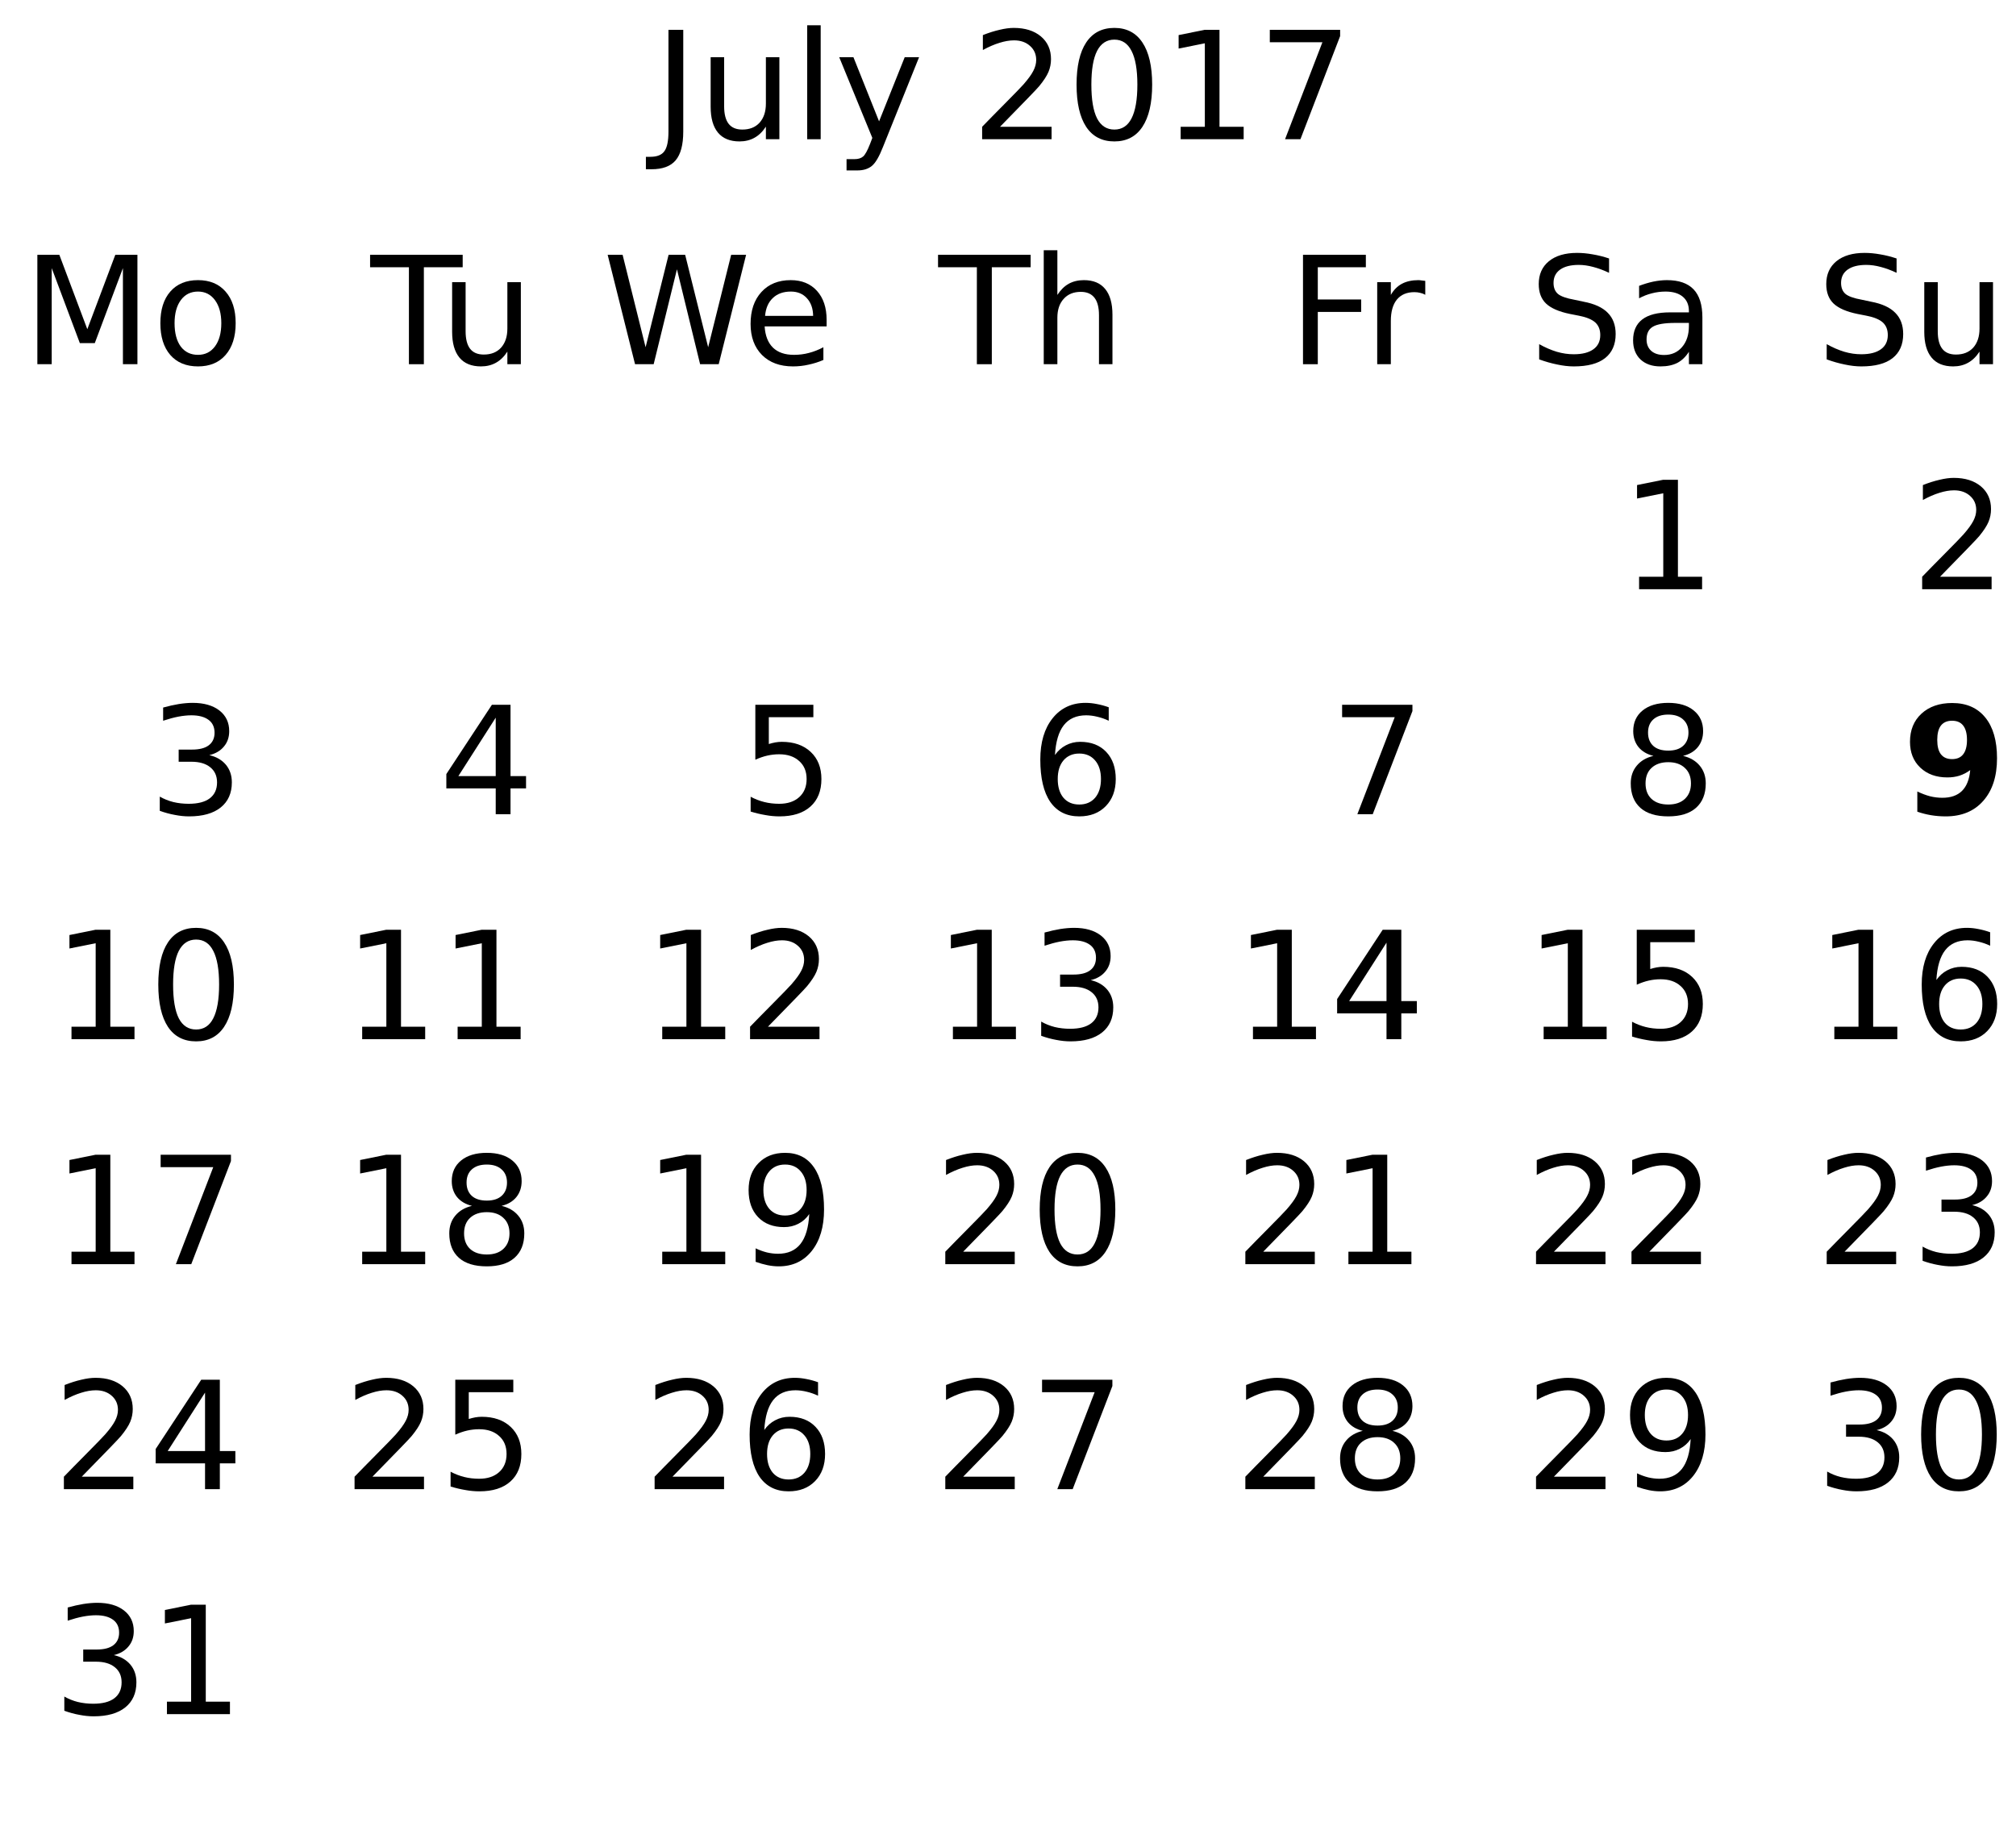
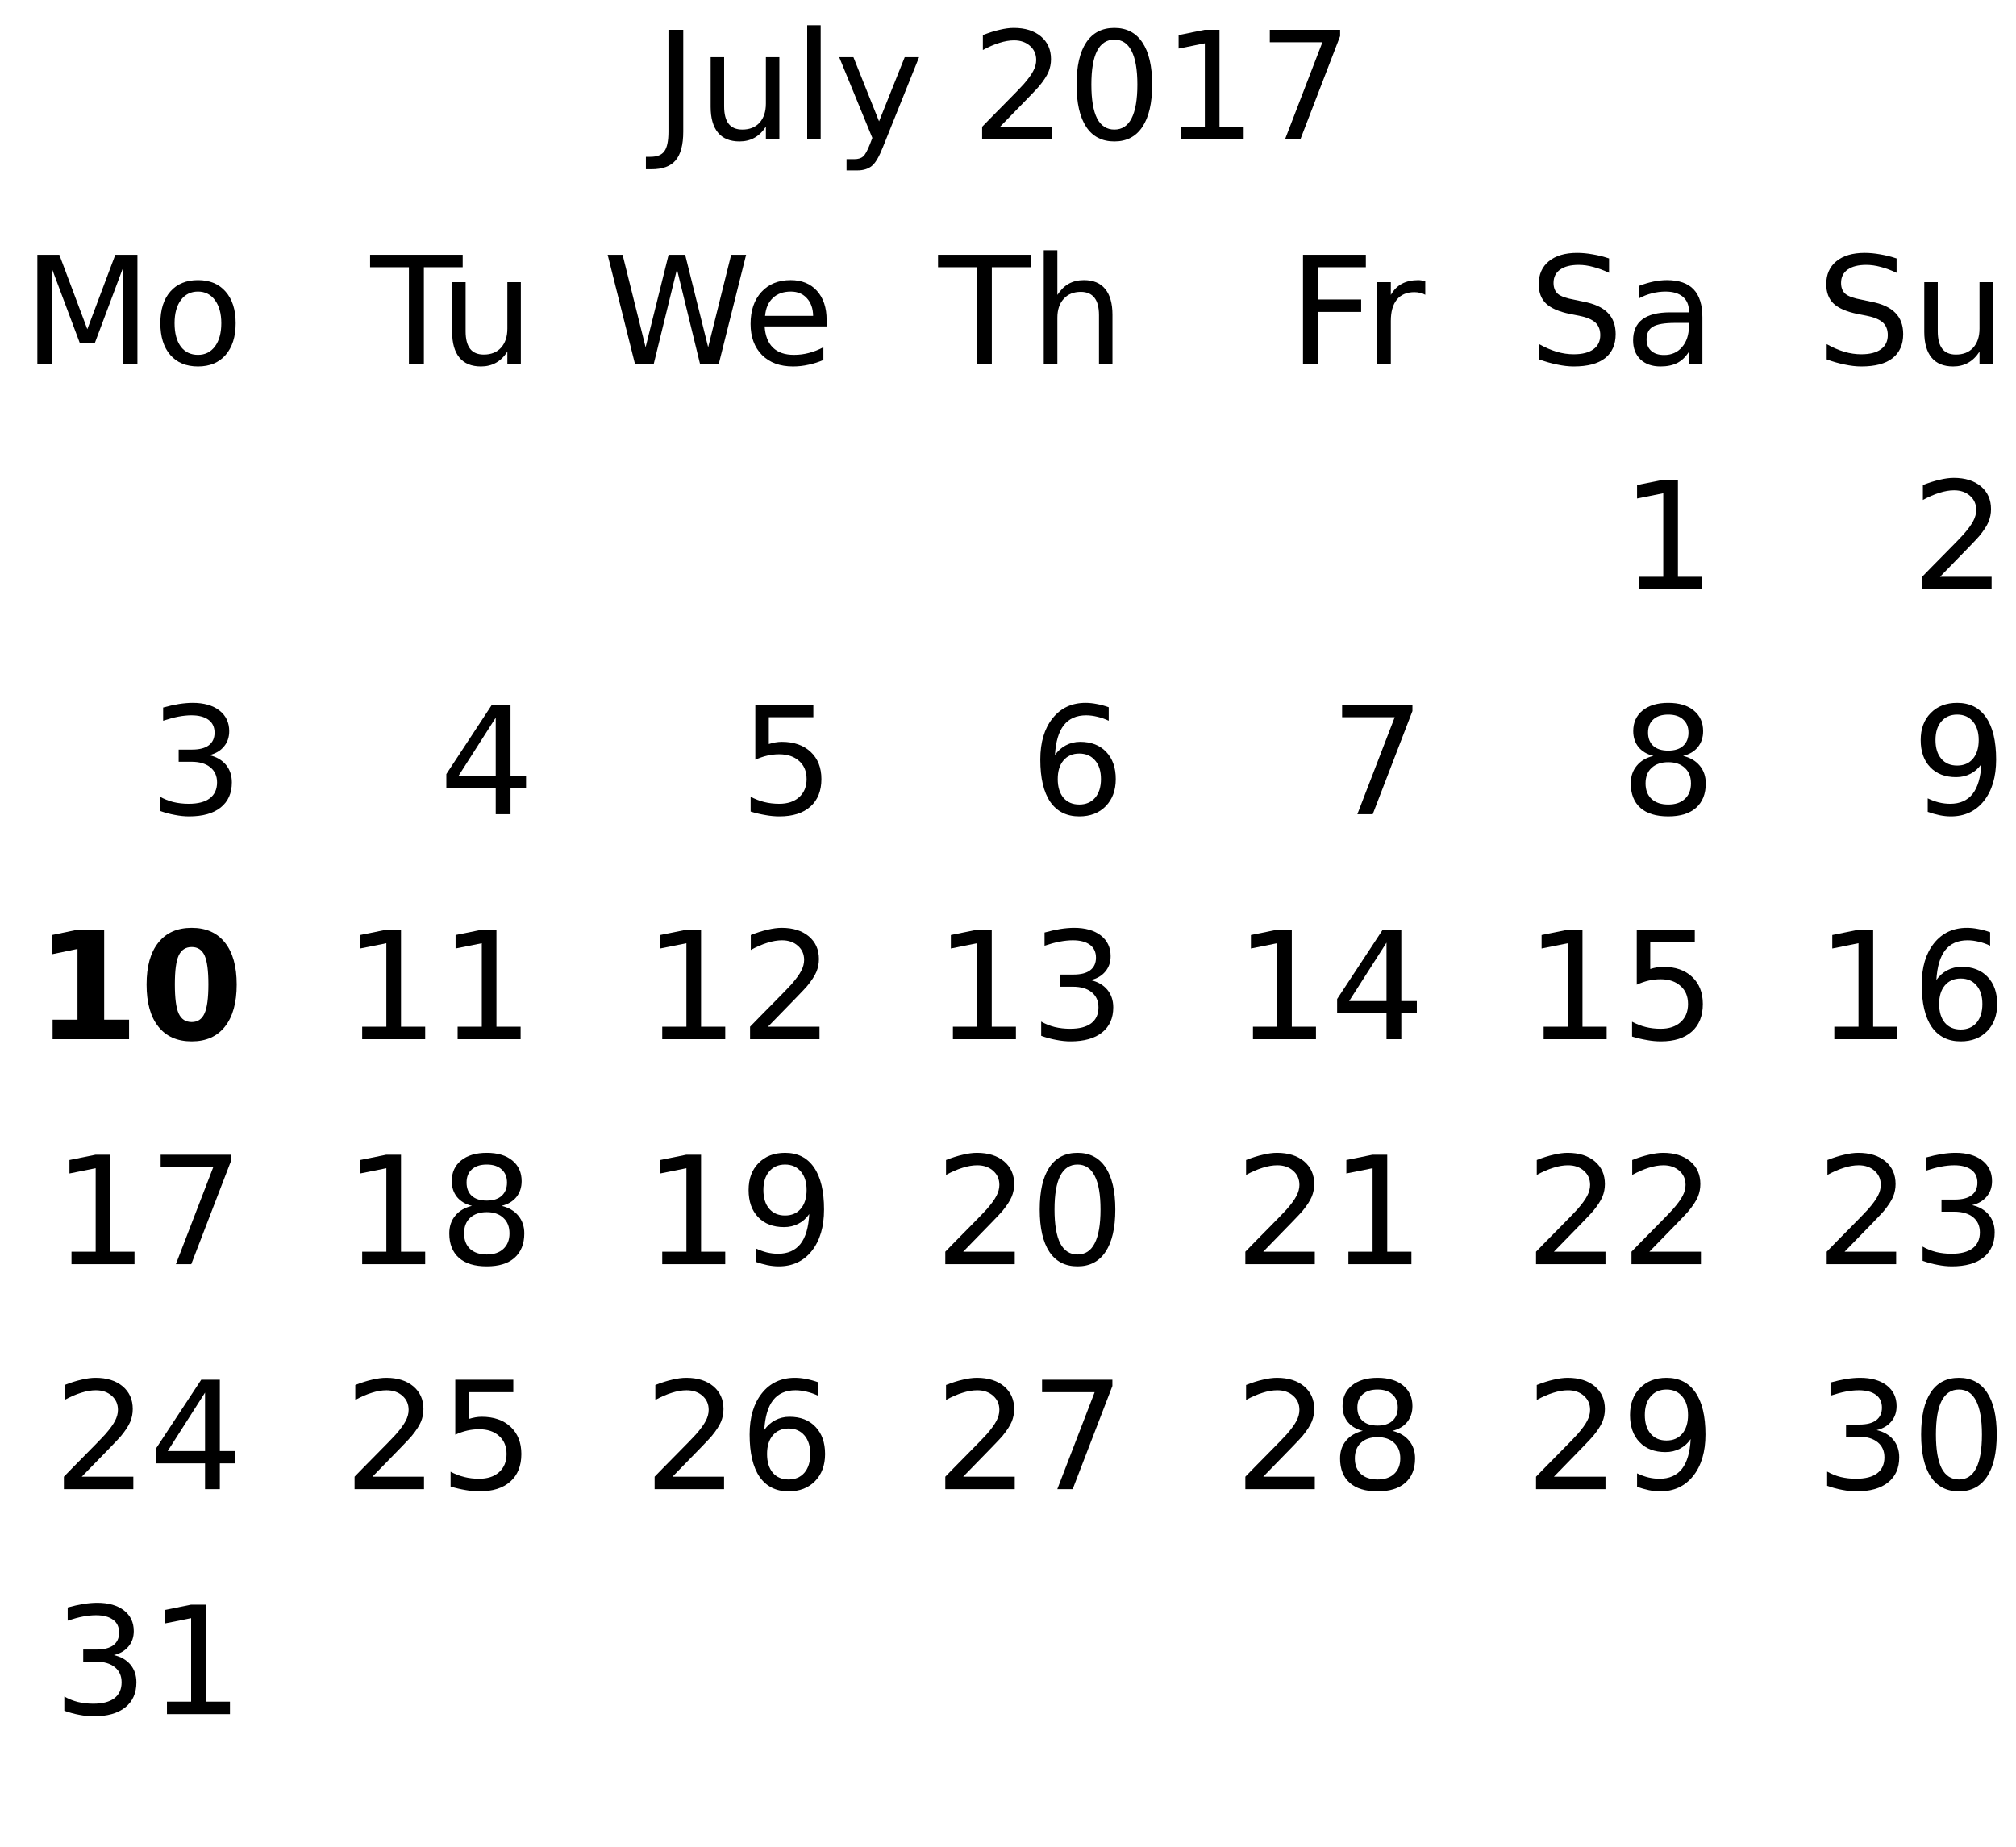
<svg xmlns="http://www.w3.org/2000/svg" xmlns:xlink="http://www.w3.org/1999/xlink" width="215pt" height="197pt" viewBox="0 0 215 197" version="1.1">
  <defs>
    <g>
      <symbol overflow="visible" id="glyph0-0">
        <path style="stroke:none;" d="M 0.797 2.828 L 0.797 -11.281 L 8.797 -11.281 L 8.797 2.828 Z M 1.703 1.938 L 7.906 1.938 L 7.906 -10.391 L 1.703 -10.391 Z M 1.703 1.938 " />
      </symbol>
      <symbol overflow="visible" id="glyph0-1">
        <path style="stroke:none;" d="M 1.578 -11.672 L 3.156 -11.672 L 3.156 -0.812 C 3.156 0.594 2.883 1.613 2.344 2.25 C 1.812 2.883 0.953 3.203 -0.234 3.203 L -0.828 3.203 L -0.828 1.875 L -0.344 1.875 C 0.363 1.875 0.859 1.676 1.141 1.281 C 1.43 0.895 1.578 0.195 1.578 -0.812 Z M 1.578 -11.672 " />
      </symbol>
      <symbol overflow="visible" id="glyph0-2">
        <path style="stroke:none;" d="M 1.359 -3.453 L 1.359 -8.75 L 2.797 -8.75 L 2.797 -3.516 C 2.797 -2.68 2.957 -2.055 3.281 -1.641 C 3.602 -1.234 4.086 -1.031 4.734 -1.031 C 5.516 -1.031 6.129 -1.273 6.578 -1.766 C 7.023 -2.266 7.25 -2.941 7.25 -3.797 L 7.25 -8.75 L 8.688 -8.75 L 8.688 0 L 7.25 0 L 7.25 -1.344 C 6.906 -0.812 6.5 -0.414 6.031 -0.156 C 5.57 0.102 5.039 0.234 4.438 0.234 C 3.426 0.234 2.66 -0.078 2.141 -0.703 C 1.617 -1.336 1.359 -2.254 1.359 -3.453 Z M 4.984 -8.969 Z M 4.984 -8.969 " />
      </symbol>
      <symbol overflow="visible" id="glyph0-3">
        <path style="stroke:none;" d="M 1.516 -12.156 L 2.953 -12.156 L 2.953 0 L 1.516 0 Z M 1.516 -12.156 " />
      </symbol>
      <symbol overflow="visible" id="glyph0-4">
        <path style="stroke:none;" d="M 5.156 0.812 C 4.75 1.852 4.352 2.531 3.969 2.844 C 3.582 3.164 3.066 3.328 2.422 3.328 L 1.266 3.328 L 1.266 2.125 L 2.109 2.125 C 2.504 2.125 2.812 2.031 3.031 1.844 C 3.25 1.656 3.492 1.211 3.766 0.516 L 4.016 -0.141 L 0.484 -8.75 L 2 -8.75 L 4.734 -1.906 L 7.469 -8.75 L 9 -8.75 Z M 5.156 0.812 " />
      </symbol>
      <symbol overflow="visible" id="glyph0-5">
        <path style="stroke:none;" d="" />
      </symbol>
      <symbol overflow="visible" id="glyph0-6">
        <path style="stroke:none;" d="M 3.078 -1.328 L 8.578 -1.328 L 8.578 0 L 1.172 0 L 1.172 -1.328 C 1.773 -1.953 2.594 -2.785 3.625 -3.828 C 4.656 -4.867 5.305 -5.539 5.578 -5.844 C 6.078 -6.414 6.426 -6.895 6.625 -7.281 C 6.832 -7.676 6.938 -8.066 6.938 -8.453 C 6.938 -9.066 6.719 -9.566 6.281 -9.953 C 5.844 -10.348 5.273 -10.547 4.578 -10.547 C 4.086 -10.547 3.566 -10.457 3.016 -10.281 C 2.461 -10.113 1.875 -9.859 1.25 -9.516 L 1.25 -11.109 C 1.883 -11.359 2.477 -11.547 3.031 -11.672 C 3.582 -11.805 4.086 -11.875 4.547 -11.875 C 5.754 -11.875 6.719 -11.57 7.438 -10.969 C 8.156 -10.363 8.516 -9.555 8.516 -8.547 C 8.516 -8.066 8.426 -7.613 8.25 -7.188 C 8.07 -6.758 7.742 -6.254 7.266 -5.672 C 7.141 -5.516 6.727 -5.078 6.031 -4.359 C 5.332 -3.641 4.348 -2.629 3.078 -1.328 Z M 3.078 -1.328 " />
      </symbol>
      <symbol overflow="visible" id="glyph0-7">
        <path style="stroke:none;" d="M 5.094 -10.625 C 4.281 -10.625 3.664 -10.223 3.25 -9.422 C 2.844 -8.629 2.641 -7.43 2.641 -5.828 C 2.641 -4.223 2.844 -3.02 3.25 -2.219 C 3.664 -1.426 4.281 -1.031 5.094 -1.031 C 5.906 -1.031 6.516 -1.426 6.922 -2.219 C 7.336 -3.02 7.547 -4.223 7.547 -5.828 C 7.547 -7.43 7.336 -8.629 6.922 -9.422 C 6.516 -10.223 5.906 -10.625 5.094 -10.625 Z M 5.094 -11.875 C 6.395 -11.875 7.391 -11.359 8.078 -10.328 C 8.773 -9.297 9.125 -7.797 9.125 -5.828 C 9.125 -3.859 8.773 -2.352 8.078 -1.312 C 7.391 -0.281 6.395 0.234 5.094 0.234 C 3.781 0.234 2.781 -0.281 2.094 -1.312 C 1.406 -2.352 1.062 -3.859 1.062 -5.828 C 1.062 -7.797 1.406 -9.297 2.094 -10.328 C 2.781 -11.359 3.781 -11.875 5.094 -11.875 Z M 5.094 -11.875 " />
      </symbol>
      <symbol overflow="visible" id="glyph0-8">
        <path style="stroke:none;" d="M 1.984 -1.328 L 4.562 -1.328 L 4.562 -10.234 L 1.766 -9.672 L 1.766 -11.109 L 4.547 -11.672 L 6.125 -11.672 L 6.125 -1.328 L 8.703 -1.328 L 8.703 0 L 1.984 0 Z M 1.984 -1.328 " />
      </symbol>
      <symbol overflow="visible" id="glyph0-9">
        <path style="stroke:none;" d="M 1.312 -11.672 L 8.812 -11.672 L 8.812 -11 L 4.578 0 L 2.938 0 L 6.922 -10.344 L 1.312 -10.344 Z M 1.312 -11.672 " />
      </symbol>
      <symbol overflow="visible" id="glyph0-10">
        <path style="stroke:none;" d="M 8.562 -11.281 L 8.562 -9.75 C 7.969 -10.031 7.406 -10.238 6.875 -10.375 C 6.344 -10.52 5.828 -10.594 5.328 -10.594 C 4.473 -10.594 3.812 -10.426 3.344 -10.094 C 2.875 -9.758 2.641 -9.285 2.641 -8.672 C 2.641 -8.16 2.797 -7.77 3.109 -7.5 C 3.422 -7.238 4.008 -7.031 4.875 -6.875 L 5.828 -6.672 C 7.004 -6.453 7.867 -6.055 8.422 -5.484 C 8.984 -4.922 9.266 -4.164 9.266 -3.219 C 9.266 -2.094 8.883 -1.234 8.125 -0.641 C 7.375 -0.055 6.266 0.234 4.797 0.234 C 4.242 0.234 3.656 0.164 3.031 0.031 C 2.414 -0.094 1.773 -0.273 1.109 -0.516 L 1.109 -2.141 C 1.742 -1.785 2.367 -1.516 2.984 -1.328 C 3.598 -1.148 4.203 -1.062 4.797 -1.062 C 5.703 -1.062 6.398 -1.238 6.891 -1.594 C 7.379 -1.945 7.625 -2.453 7.625 -3.109 C 7.625 -3.68 7.445 -4.129 7.094 -4.453 C 6.738 -4.773 6.16 -5.016 5.359 -5.172 L 4.406 -5.359 C 3.227 -5.598 2.375 -5.969 1.844 -6.469 C 1.32 -6.969 1.062 -7.66 1.062 -8.547 C 1.062 -9.578 1.422 -10.391 2.141 -10.984 C 2.867 -11.578 3.875 -11.875 5.156 -11.875 C 5.695 -11.875 6.25 -11.82 6.812 -11.719 C 7.383 -11.625 7.969 -11.477 8.562 -11.281 Z M 8.562 -11.281 " />
      </symbol>
      <symbol overflow="visible" id="glyph0-11">
        <path style="stroke:none;" d="M 5.484 -4.406 C 4.328 -4.406 3.523 -4.27 3.078 -4 C 2.629 -3.738 2.406 -3.285 2.406 -2.641 C 2.406 -2.129 2.57 -1.723 2.906 -1.422 C 3.238 -1.129 3.695 -0.984 4.281 -0.984 C 5.07 -0.984 5.707 -1.266 6.188 -1.828 C 6.676 -2.391 6.922 -3.141 6.922 -4.078 L 6.922 -4.406 Z M 8.359 -5 L 8.359 0 L 6.922 0 L 6.922 -1.328 C 6.586 -0.797 6.176 -0.398 5.688 -0.141 C 5.195 0.109 4.598 0.234 3.891 0.234 C 2.992 0.234 2.281 -0.016 1.75 -0.516 C 1.227 -1.023 0.969 -1.703 0.969 -2.547 C 0.969 -3.535 1.297 -4.281 1.953 -4.781 C 2.609 -5.281 3.594 -5.531 4.906 -5.531 L 6.922 -5.531 L 6.922 -5.672 C 6.922 -6.328 6.703 -6.836 6.266 -7.203 C 5.828 -7.566 5.219 -7.75 4.438 -7.75 C 3.938 -7.75 3.445 -7.688 2.969 -7.562 C 2.5 -7.445 2.047 -7.27 1.609 -7.031 L 1.609 -8.359 C 2.129 -8.555 2.633 -8.707 3.125 -8.812 C 3.625 -8.914 4.109 -8.969 4.578 -8.969 C 5.848 -8.969 6.797 -8.641 7.422 -7.984 C 8.047 -7.328 8.359 -6.332 8.359 -5 Z M 8.359 -5 " />
      </symbol>
      <symbol overflow="visible" id="glyph0-12">
        <path style="stroke:none;" d="M 1.578 -11.672 L 3.922 -11.672 L 6.906 -3.734 L 9.891 -11.672 L 12.25 -11.672 L 12.25 0 L 10.703 0 L 10.703 -10.25 L 7.703 -2.25 L 6.109 -2.25 L 3.109 -10.25 L 3.109 0 L 1.578 0 Z M 1.578 -11.672 " />
      </symbol>
      <symbol overflow="visible" id="glyph0-13">
        <path style="stroke:none;" d="M 4.906 -7.75 C 4.133 -7.75 3.523 -7.445 3.078 -6.844 C 2.629 -6.238 2.406 -5.414 2.406 -4.375 C 2.406 -3.32 2.625 -2.492 3.062 -1.891 C 3.508 -1.297 4.125 -1 4.906 -1 C 5.664 -1 6.27 -1.301 6.719 -1.906 C 7.164 -2.508 7.391 -3.332 7.391 -4.375 C 7.391 -5.406 7.164 -6.223 6.719 -6.828 C 6.27 -7.441 5.664 -7.75 4.906 -7.75 Z M 4.906 -8.969 C 6.156 -8.969 7.133 -8.562 7.844 -7.75 C 8.562 -6.938 8.922 -5.812 8.922 -4.375 C 8.922 -2.938 8.562 -1.805 7.844 -0.984 C 7.133 -0.172 6.156 0.234 4.906 0.234 C 3.645 0.234 2.66 -0.172 1.953 -0.984 C 1.242 -1.805 0.891 -2.938 0.891 -4.375 C 0.891 -5.812 1.242 -6.938 1.953 -7.75 C 2.66 -8.562 3.645 -8.969 4.906 -8.969 Z M 4.906 -8.969 " />
      </symbol>
      <symbol overflow="visible" id="glyph0-14">
        <path style="stroke:none;" d="M 6.5 -6.297 C 7.25 -6.129 7.836 -5.789 8.266 -5.281 C 8.691 -4.77 8.906 -4.141 8.906 -3.391 C 8.906 -2.242 8.508 -1.352 7.719 -0.719 C 6.926 -0.082 5.801 0.234 4.344 0.234 C 3.852 0.234 3.348 0.18 2.828 0.078 C 2.305 -0.016 1.77 -0.16 1.219 -0.359 L 1.219 -1.875 C 1.656 -1.625 2.133 -1.43 2.656 -1.297 C 3.176 -1.172 3.723 -1.109 4.297 -1.109 C 5.285 -1.109 6.035 -1.301 6.547 -1.688 C 7.066 -2.082 7.328 -2.648 7.328 -3.391 C 7.328 -4.078 7.086 -4.613 6.609 -5 C 6.129 -5.395 5.457 -5.594 4.594 -5.594 L 3.234 -5.594 L 3.234 -6.891 L 4.656 -6.891 C 5.438 -6.891 6.031 -7.039 6.438 -7.344 C 6.852 -7.656 7.062 -8.102 7.062 -8.688 C 7.062 -9.289 6.848 -9.75 6.422 -10.062 C 5.992 -10.383 5.383 -10.547 4.594 -10.547 C 4.164 -10.547 3.703 -10.5 3.203 -10.406 C 2.711 -10.312 2.172 -10.164 1.578 -9.969 L 1.578 -11.375 C 2.172 -11.539 2.727 -11.664 3.25 -11.75 C 3.781 -11.832 4.273 -11.875 4.734 -11.875 C 5.93 -11.875 6.879 -11.602 7.578 -11.062 C 8.273 -10.52 8.625 -9.785 8.625 -8.859 C 8.625 -8.211 8.438 -7.664 8.062 -7.219 C 7.695 -6.77 7.176 -6.461 6.5 -6.297 Z M 6.5 -6.297 " />
      </symbol>
      <symbol overflow="visible" id="glyph0-15">
        <path style="stroke:none;" d="M -0.047 -11.672 L 9.828 -11.672 L 9.828 -10.344 L 5.688 -10.344 L 5.688 0 L 4.094 0 L 4.094 -10.344 L -0.047 -10.344 Z M -0.047 -11.672 " />
      </symbol>
      <symbol overflow="visible" id="glyph0-16">
        <path style="stroke:none;" d="M 6.047 -10.297 L 2.062 -4.062 L 6.047 -4.062 Z M 5.641 -11.672 L 7.625 -11.672 L 7.625 -4.062 L 9.281 -4.062 L 9.281 -2.75 L 7.625 -2.75 L 7.625 0 L 6.047 0 L 6.047 -2.75 L 0.781 -2.75 L 0.781 -4.281 Z M 5.641 -11.672 " />
      </symbol>
      <symbol overflow="visible" id="glyph0-17">
        <path style="stroke:none;" d="M 0.531 -11.672 L 2.125 -11.672 L 4.578 -1.812 L 7.031 -11.672 L 8.797 -11.672 L 11.25 -1.812 L 13.703 -11.672 L 15.297 -11.672 L 12.375 0 L 10.391 0 L 7.922 -10.125 L 5.438 0 L 3.453 0 Z M 0.531 -11.672 " />
      </symbol>
      <symbol overflow="visible" id="glyph0-18">
        <path style="stroke:none;" d="M 9 -4.734 L 9 -4.031 L 2.391 -4.031 C 2.453 -3.039 2.75 -2.285 3.281 -1.766 C 3.812 -1.254 4.555 -1 5.516 -1 C 6.066 -1 6.598 -1.066 7.109 -1.203 C 7.629 -1.336 8.145 -1.539 8.656 -1.812 L 8.656 -0.453 C 8.145 -0.234 7.617 -0.066 7.078 0.047 C 6.535 0.172 5.984 0.234 5.422 0.234 C 4.023 0.234 2.922 -0.172 2.109 -0.984 C 1.297 -1.805 0.891 -2.91 0.891 -4.297 C 0.891 -5.723 1.273 -6.859 2.047 -7.703 C 2.816 -8.547 3.859 -8.969 5.172 -8.969 C 6.348 -8.969 7.281 -8.586 7.969 -7.828 C 8.656 -7.066 9 -6.035 9 -4.734 Z M 7.562 -5.156 C 7.551 -5.945 7.328 -6.578 6.891 -7.047 C 6.461 -7.516 5.895 -7.75 5.188 -7.75 C 4.383 -7.75 3.742 -7.52 3.266 -7.062 C 2.785 -6.613 2.508 -5.977 2.438 -5.156 Z M 7.562 -5.156 " />
      </symbol>
      <symbol overflow="visible" id="glyph0-19">
        <path style="stroke:none;" d="M 1.734 -11.672 L 7.922 -11.672 L 7.922 -10.344 L 3.172 -10.344 L 3.172 -7.484 C 3.398 -7.555 3.629 -7.613 3.859 -7.656 C 4.086 -7.695 4.316 -7.719 4.547 -7.719 C 5.848 -7.719 6.879 -7.359 7.641 -6.641 C 8.398 -5.93 8.781 -4.969 8.781 -3.75 C 8.781 -2.488 8.391 -1.508 7.609 -0.812 C 6.828 -0.113 5.727 0.234 4.312 0.234 C 3.82 0.234 3.32 0.188 2.812 0.094 C 2.301 0.008 1.773 -0.113 1.234 -0.281 L 1.234 -1.859 C 1.703 -1.609 2.188 -1.422 2.688 -1.297 C 3.188 -1.172 3.719 -1.109 4.281 -1.109 C 5.176 -1.109 5.883 -1.344 6.406 -1.812 C 6.938 -2.289 7.203 -2.938 7.203 -3.75 C 7.203 -4.562 6.938 -5.203 6.406 -5.672 C 5.883 -6.148 5.176 -6.391 4.281 -6.391 C 3.852 -6.391 3.43 -6.344 3.016 -6.25 C 2.598 -6.156 2.172 -6.008 1.734 -5.812 Z M 1.734 -11.672 " />
      </symbol>
      <symbol overflow="visible" id="glyph0-20">
        <path style="stroke:none;" d="M 8.781 -5.281 L 8.781 0 L 7.344 0 L 7.344 -5.234 C 7.344 -6.066 7.18 -6.688 6.859 -7.094 C 6.535 -7.508 6.051 -7.719 5.406 -7.719 C 4.633 -7.719 4.023 -7.469 3.578 -6.969 C 3.129 -6.477 2.906 -5.805 2.906 -4.953 L 2.906 0 L 1.453 0 L 1.453 -12.156 L 2.906 -12.156 L 2.906 -7.391 C 3.25 -7.922 3.648 -8.316 4.109 -8.578 C 4.578 -8.836 5.117 -8.969 5.734 -8.969 C 6.734 -8.969 7.488 -8.656 8 -8.031 C 8.52 -7.406 8.781 -6.488 8.781 -5.281 Z M 8.781 -5.281 " />
      </symbol>
      <symbol overflow="visible" id="glyph0-21">
        <path style="stroke:none;" d="M 5.281 -6.469 C 4.57 -6.469 4.008 -6.223 3.594 -5.734 C 3.188 -5.254 2.984 -4.594 2.984 -3.75 C 2.984 -2.906 3.188 -2.238 3.594 -1.75 C 4.008 -1.27 4.57 -1.031 5.281 -1.031 C 5.988 -1.031 6.551 -1.27 6.969 -1.75 C 7.383 -2.238 7.594 -2.906 7.594 -3.75 C 7.594 -4.594 7.383 -5.254 6.969 -5.734 C 6.551 -6.223 5.988 -6.469 5.281 -6.469 Z M 8.422 -11.406 L 8.422 -9.969 C 8.023 -10.156 7.625 -10.297 7.219 -10.391 C 6.812 -10.492 6.41 -10.547 6.016 -10.547 C 4.973 -10.547 4.176 -10.191 3.625 -9.484 C 3.082 -8.785 2.77 -7.727 2.688 -6.312 C 3 -6.758 3.383 -7.102 3.844 -7.344 C 4.312 -7.594 4.82 -7.719 5.375 -7.719 C 6.551 -7.719 7.477 -7.359 8.156 -6.641 C 8.832 -5.93 9.172 -4.969 9.172 -3.75 C 9.172 -2.551 8.816 -1.586 8.109 -0.859 C 7.398 -0.129 6.457 0.234 5.281 0.234 C 3.938 0.234 2.906 -0.281 2.188 -1.312 C 1.477 -2.352 1.125 -3.859 1.125 -5.828 C 1.125 -7.672 1.562 -9.141 2.438 -10.234 C 3.312 -11.328 4.484 -11.875 5.953 -11.875 C 6.348 -11.875 6.75 -11.832 7.156 -11.75 C 7.562 -11.676 7.984 -11.562 8.422 -11.406 Z M 8.422 -11.406 " />
      </symbol>
      <symbol overflow="visible" id="glyph0-22">
        <path style="stroke:none;" d="M 1.578 -11.672 L 8.281 -11.672 L 8.281 -10.344 L 3.156 -10.344 L 3.156 -6.906 L 7.781 -6.906 L 7.781 -5.578 L 3.156 -5.578 L 3.156 0 L 1.578 0 Z M 1.578 -11.672 " />
      </symbol>
      <symbol overflow="visible" id="glyph0-23">
        <path style="stroke:none;" d="M 6.578 -7.406 C 6.422 -7.5 6.242 -7.566 6.047 -7.609 C 5.859 -7.66 5.648 -7.688 5.422 -7.688 C 4.609 -7.688 3.984 -7.422 3.547 -6.891 C 3.117 -6.359 2.906 -5.598 2.906 -4.609 L 2.906 0 L 1.453 0 L 1.453 -8.75 L 2.906 -8.75 L 2.906 -7.391 C 3.207 -7.922 3.598 -8.316 4.078 -8.578 C 4.566 -8.836 5.156 -8.969 5.844 -8.969 C 5.945 -8.969 6.055 -8.957 6.172 -8.938 C 6.297 -8.926 6.43 -8.91 6.578 -8.891 Z M 6.578 -7.406 " />
      </symbol>
      <symbol overflow="visible" id="glyph0-24">
        <path style="stroke:none;" d="M 5.094 -5.547 C 4.344 -5.547 3.75 -5.344 3.312 -4.938 C 2.883 -4.539 2.672 -3.988 2.672 -3.281 C 2.672 -2.582 2.883 -2.031 3.312 -1.625 C 3.75 -1.227 4.344 -1.031 5.094 -1.031 C 5.844 -1.031 6.43 -1.227 6.859 -1.625 C 7.297 -2.031 7.516 -2.582 7.516 -3.281 C 7.516 -3.988 7.297 -4.539 6.859 -4.938 C 6.43 -5.344 5.844 -5.547 5.094 -5.547 Z M 3.516 -6.219 C 2.836 -6.383 2.305 -6.695 1.922 -7.156 C 1.547 -7.625 1.359 -8.191 1.359 -8.859 C 1.359 -9.785 1.691 -10.52 2.359 -11.062 C 3.023 -11.602 3.938 -11.875 5.094 -11.875 C 6.25 -11.875 7.156 -11.602 7.812 -11.062 C 8.477 -10.52 8.812 -9.785 8.812 -8.859 C 8.812 -8.191 8.625 -7.625 8.25 -7.156 C 7.875 -6.695 7.348 -6.383 6.672 -6.219 C 7.43 -6.039 8.023 -5.691 8.453 -5.172 C 8.879 -4.66 9.094 -4.031 9.094 -3.281 C 9.094 -2.156 8.742 -1.285 8.047 -0.672 C 7.359 -0.066 6.375 0.234 5.094 0.234 C 3.801 0.234 2.812 -0.066 2.125 -0.672 C 1.438 -1.285 1.094 -2.156 1.094 -3.281 C 1.094 -4.031 1.305 -4.66 1.734 -5.172 C 2.16 -5.691 2.754 -6.039 3.516 -6.219 Z M 2.938 -8.703 C 2.938 -8.098 3.125 -7.625 3.5 -7.281 C 3.875 -6.945 4.406 -6.781 5.094 -6.781 C 5.77 -6.781 6.297 -6.945 6.672 -7.281 C 7.055 -7.625 7.25 -8.098 7.25 -8.703 C 7.25 -9.305 7.055 -9.773 6.672 -10.109 C 6.297 -10.453 5.77 -10.625 5.094 -10.625 C 4.406 -10.625 3.875 -10.453 3.5 -10.109 C 3.125 -9.773 2.938 -9.305 2.938 -8.703 Z M 2.938 -8.703 " />
      </symbol>
      <symbol overflow="visible" id="glyph0-25">
        <path style="stroke:none;" d="M 1.766 -0.25 L 1.766 -1.688 C 2.16 -1.5 2.562 -1.352 2.969 -1.25 C 3.375 -1.156 3.77 -1.109 4.156 -1.109 C 5.195 -1.109 5.992 -1.457 6.547 -2.156 C 7.098 -2.852 7.41 -3.914 7.484 -5.344 C 7.18 -4.895 6.797 -4.551 6.328 -4.312 C 5.867 -4.07 5.359 -3.953 4.797 -3.953 C 3.629 -3.953 2.707 -4.305 2.031 -5.016 C 1.352 -5.723 1.016 -6.688 1.016 -7.906 C 1.016 -9.102 1.367 -10.062 2.078 -10.781 C 2.785 -11.508 3.727 -11.875 4.906 -11.875 C 6.25 -11.875 7.273 -11.359 7.984 -10.328 C 8.703 -9.297 9.062 -7.797 9.062 -5.828 C 9.062 -3.984 8.625 -2.508 7.75 -1.406 C 6.875 -0.312 5.703 0.234 4.234 0.234 C 3.836 0.234 3.438 0.191 3.031 0.109 C 2.625 0.023 2.203 -0.094 1.766 -0.25 Z M 4.906 -5.188 C 5.613 -5.188 6.172 -5.426 6.578 -5.906 C 6.992 -6.395 7.203 -7.062 7.203 -7.906 C 7.203 -8.75 6.992 -9.41 6.578 -9.891 C 6.172 -10.379 5.613 -10.625 4.906 -10.625 C 4.195 -10.625 3.633 -10.379 3.219 -9.891 C 2.801 -9.41 2.594 -8.75 2.594 -7.906 C 2.594 -7.062 2.801 -6.395 3.219 -5.906 C 3.633 -5.426 4.195 -5.188 4.906 -5.188 Z M 4.906 -5.188 " />
      </symbol>
      <symbol overflow="visible" id="glyph1-0">
        <path style="stroke:none;" d="M 0.797 2.828 L 0.797 -11.281 L 8.797 -11.281 L 8.797 2.828 Z M 1.703 1.938 L 7.906 1.938 L 7.906 -10.391 L 1.703 -10.391 Z M 1.703 1.938 " />
      </symbol>
      <symbol overflow="visible" id="glyph1-1">
-         <path style="stroke:none;" d="" />
+         <path style="stroke:none;" d="M 1.875 -2.078 L 4.531 -2.078 L 4.531 -9.625 L 1.812 -9.062 L 1.812 -11.109 L 4.516 -11.672 L 7.375 -11.672 L 7.375 -2.078 L 10.031 -2.078 L 10.031 0 L 1.875 0 Z M 1.875 -2.078 " />
      </symbol>
      <symbol overflow="visible" id="glyph1-2">
-         <path style="stroke:none;" d="M 1.609 -0.266 L 1.609 -2.422 C 2.086 -2.191 2.547 -2.02 2.984 -1.906 C 3.422 -1.801 3.852 -1.75 4.281 -1.75 C 5.176 -1.75 5.875 -1.992 6.375 -2.484 C 6.875 -2.984 7.164 -3.723 7.25 -4.703 C 6.895 -4.441 6.516 -4.242 6.109 -4.109 C 5.711 -3.984 5.281 -3.922 4.812 -3.922 C 3.625 -3.922 2.66 -4.27 1.922 -4.969 C 1.191 -5.664 0.828 -6.582 0.828 -7.719 C 0.828 -8.969 1.234 -9.969 2.047 -10.719 C 2.867 -11.477 3.961 -11.859 5.328 -11.859 C 6.848 -11.859 8.023 -11.344 8.859 -10.312 C 9.691 -9.289 10.109 -7.844 10.109 -5.969 C 10.109 -4.039 9.617 -2.523 8.641 -1.422 C 7.672 -0.316 6.336 0.234 4.641 0.234 C 4.098 0.234 3.578 0.191 3.078 0.109 C 2.578 0.023 2.086 -0.098 1.609 -0.266 Z M 5.312 -5.875 C 5.844 -5.875 6.238 -6.047 6.5 -6.391 C 6.77 -6.734 6.906 -7.242 6.906 -7.922 C 6.906 -8.598 6.77 -9.109 6.5 -9.453 C 6.238 -9.797 5.844 -9.969 5.312 -9.969 C 4.789 -9.969 4.395 -9.797 4.125 -9.453 C 3.863 -9.109 3.734 -8.598 3.734 -7.922 C 3.734 -7.242 3.863 -6.734 4.125 -6.391 C 4.395 -6.047 4.789 -5.875 5.312 -5.875 Z M 5.312 -5.875 " />
+         <path style="stroke:none;" d="M 7.359 -5.844 C 7.359 -7.301 7.223 -8.328 6.953 -8.922 C 6.68 -9.523 6.223 -9.828 5.578 -9.828 C 4.93 -9.828 4.469 -9.523 4.188 -8.922 C 3.914 -8.328 3.781 -7.301 3.781 -5.844 C 3.781 -4.375 3.914 -3.336 4.188 -2.734 C 4.469 -2.129 4.93 -1.828 5.578 -1.828 C 6.211 -1.828 6.664 -2.129 6.938 -2.734 C 7.219 -3.336 7.359 -4.375 7.359 -5.844 Z M 10.375 -5.828 C 10.375 -3.891 9.957 -2.395 9.125 -1.344 C 8.289 -0.289 7.109 0.234 5.578 0.234 C 4.035 0.234 2.848 -0.289 2.016 -1.344 C 1.18 -2.395 0.766 -3.891 0.766 -5.828 C 0.766 -7.766 1.18 -9.254 2.016 -10.297 C 2.848 -11.348 4.035 -11.875 5.578 -11.875 C 7.109 -11.875 8.289 -11.348 9.125 -10.297 C 9.957 -9.254 10.375 -7.766 10.375 -5.828 Z M 10.375 -5.828 " />
      </symbol>
    </g>
  </defs>
  <g id="surface2">
    <g style="fill:rgb(0%,0%,0%);fill-opacity:1;">
      <use xlink:href="#glyph0-1" x="69.711" y="14.852" />
      <use xlink:href="#glyph0-2" x="74.43" y="14.852" />
      <use xlink:href="#glyph0-3" x="84.57" y="14.852" />
      <use xlink:href="#glyph0-4" x="89.016" y="14.852" />
      <use xlink:href="#glyph0-5" x="98.484" y="14.852" />
      <use xlink:href="#glyph0-6" x="103.57" y="14.852" />
      <use xlink:href="#glyph0-7" x="113.75" y="14.852" />
      <use xlink:href="#glyph0-8" x="123.93" y="14.852" />
      <use xlink:href="#glyph0-9" x="134.109" y="14.852" />
    </g>
    <g style="fill:rgb(0%,0%,0%);fill-opacity:1;">
      <use xlink:href="#glyph0-10" x="163.039" y="38.852" />
      <use xlink:href="#glyph0-11" x="173.195" y="38.852" />
    </g>
    <g style="fill:rgb(0%,0%,0%);fill-opacity:1;">
      <use xlink:href="#glyph0-5" x="167.734" y="62.852" />
      <use xlink:href="#glyph0-8" x="172.82" y="62.852" />
    </g>
    <g style="fill:rgb(0%,0%,0%);fill-opacity:1;">
      <use xlink:href="#glyph0-10" x="193.703" y="38.852" />
      <use xlink:href="#glyph0-2" x="203.859" y="38.852" />
    </g>
    <g style="fill:rgb(0%,0%,0%);fill-opacity:1;">
      <use xlink:href="#glyph0-5" x="198.734" y="62.852" />
      <use xlink:href="#glyph0-6" x="203.82" y="62.852" />
    </g>
    <g style="fill:rgb(0%,0%,0%);fill-opacity:1;">
      <use xlink:href="#glyph0-12" x="2.406" y="38.852" />
      <use xlink:href="#glyph0-13" x="16.211" y="38.852" />
    </g>
    <g style="fill:rgb(0%,0%,0%);fill-opacity:1;">
      <use xlink:href="#glyph0-5" x="10.734" y="86.852" />
      <use xlink:href="#glyph0-14" x="15.82" y="86.852" />
    </g>
    <g style="fill:rgb(0%,0%,0%);fill-opacity:1;">
      <use xlink:href="#glyph0-15" x="39.516" y="38.852" />
      <use xlink:href="#glyph0-2" x="46.859" y="38.852" />
    </g>
    <g style="fill:rgb(0%,0%,0%);fill-opacity:1;">
      <use xlink:href="#glyph0-5" x="41.734" y="86.852" />
      <use xlink:href="#glyph0-16" x="46.82" y="86.852" />
    </g>
    <g style="fill:rgb(0%,0%,0%);fill-opacity:1;">
      <use xlink:href="#glyph0-17" x="64.273" y="38.852" />
      <use xlink:href="#glyph0-18" x="79.156" y="38.852" />
    </g>
    <g style="fill:rgb(0%,0%,0%);fill-opacity:1;">
      <use xlink:href="#glyph0-5" x="73.734" y="86.852" />
      <use xlink:href="#glyph0-19" x="78.82" y="86.852" />
    </g>
    <g style="fill:rgb(0%,0%,0%);fill-opacity:1;">
      <use xlink:href="#glyph0-15" x="100.086" y="38.852" />
      <use xlink:href="#glyph0-20" x="109.859" y="38.852" />
    </g>
    <g style="fill:rgb(0%,0%,0%);fill-opacity:1;">
      <use xlink:href="#glyph0-5" x="104.734" y="86.852" />
      <use xlink:href="#glyph0-21" x="109.82" y="86.852" />
    </g>
    <g style="fill:rgb(0%,0%,0%);fill-opacity:1;">
      <use xlink:href="#glyph0-22" x="137.383" y="38.852" />
      <use xlink:href="#glyph0-23" x="145.422" y="38.852" />
    </g>
    <g style="fill:rgb(0%,0%,0%);fill-opacity:1;">
      <use xlink:href="#glyph0-5" x="136.734" y="86.852" />
      <use xlink:href="#glyph0-9" x="141.82" y="86.852" />
    </g>
    <g style="fill:rgb(0%,0%,0%);fill-opacity:1;">
      <use xlink:href="#glyph0-5" x="167.734" y="86.852" />
      <use xlink:href="#glyph0-24" x="172.82" y="86.852" />
    </g>
    <g style="fill:rgb(0%,0%,0%);fill-opacity:1;">
-       <use xlink:href="#glyph1-1" x="197.297" y="86.852" />
-       <use xlink:href="#glyph1-2" x="202.867" y="86.852" />
-     </g>
-     <g style="fill:rgb(0%,0%,0%);fill-opacity:1;">
-       <use xlink:href="#glyph0-8" x="5.641" y="110.852" />
-       <use xlink:href="#glyph0-7" x="15.82" y="110.852" />
+       <use xlink:href="#glyph0-5" x="198.734" y="86.852" />
+       <use xlink:href="#glyph0-25" x="203.82" y="86.852" />
+     </g>
+     <g style="fill:rgb(0%,0%,0%);fill-opacity:1;">
+       <use xlink:href="#glyph1-1" x="3.734" y="110.852" />
+       <use xlink:href="#glyph1-2" x="14.867" y="110.852" />
    </g>
    <g style="fill:rgb(0%,0%,0%);fill-opacity:1;">
      <use xlink:href="#glyph0-8" x="36.641" y="110.852" />
      <use xlink:href="#glyph0-8" x="46.82" y="110.852" />
    </g>
    <g style="fill:rgb(0%,0%,0%);fill-opacity:1;">
      <use xlink:href="#glyph0-8" x="68.641" y="110.852" />
      <use xlink:href="#glyph0-6" x="78.82" y="110.852" />
    </g>
    <g style="fill:rgb(0%,0%,0%);fill-opacity:1;">
      <use xlink:href="#glyph0-8" x="99.641" y="110.852" />
      <use xlink:href="#glyph0-14" x="109.82" y="110.852" />
    </g>
    <g style="fill:rgb(0%,0%,0%);fill-opacity:1;">
      <use xlink:href="#glyph0-8" x="131.641" y="110.852" />
      <use xlink:href="#glyph0-16" x="141.82" y="110.852" />
    </g>
    <g style="fill:rgb(0%,0%,0%);fill-opacity:1;">
      <use xlink:href="#glyph0-8" x="162.641" y="110.852" />
      <use xlink:href="#glyph0-19" x="172.82" y="110.852" />
    </g>
    <g style="fill:rgb(0%,0%,0%);fill-opacity:1;">
      <use xlink:href="#glyph0-8" x="193.641" y="110.852" />
      <use xlink:href="#glyph0-21" x="203.82" y="110.852" />
    </g>
    <g style="fill:rgb(0%,0%,0%);fill-opacity:1;">
      <use xlink:href="#glyph0-8" x="5.641" y="134.852" />
      <use xlink:href="#glyph0-9" x="15.82" y="134.852" />
    </g>
    <g style="fill:rgb(0%,0%,0%);fill-opacity:1;">
      <use xlink:href="#glyph0-8" x="36.641" y="134.852" />
      <use xlink:href="#glyph0-24" x="46.82" y="134.852" />
    </g>
    <g style="fill:rgb(0%,0%,0%);fill-opacity:1;">
      <use xlink:href="#glyph0-8" x="68.641" y="134.852" />
      <use xlink:href="#glyph0-25" x="78.82" y="134.852" />
    </g>
    <g style="fill:rgb(0%,0%,0%);fill-opacity:1;">
      <use xlink:href="#glyph0-6" x="99.641" y="134.852" />
      <use xlink:href="#glyph0-7" x="109.82" y="134.852" />
    </g>
    <g style="fill:rgb(0%,0%,0%);fill-opacity:1;">
      <use xlink:href="#glyph0-6" x="131.641" y="134.852" />
      <use xlink:href="#glyph0-8" x="141.82" y="134.852" />
    </g>
    <g style="fill:rgb(0%,0%,0%);fill-opacity:1;">
      <use xlink:href="#glyph0-6" x="162.641" y="134.852" />
      <use xlink:href="#glyph0-6" x="172.82" y="134.852" />
    </g>
    <g style="fill:rgb(0%,0%,0%);fill-opacity:1;">
      <use xlink:href="#glyph0-6" x="193.641" y="134.852" />
      <use xlink:href="#glyph0-14" x="203.82" y="134.852" />
    </g>
    <g style="fill:rgb(0%,0%,0%);fill-opacity:1;">
      <use xlink:href="#glyph0-6" x="5.641" y="158.852" />
      <use xlink:href="#glyph0-16" x="15.82" y="158.852" />
    </g>
    <g style="fill:rgb(0%,0%,0%);fill-opacity:1;">
      <use xlink:href="#glyph0-6" x="36.641" y="158.852" />
      <use xlink:href="#glyph0-19" x="46.82" y="158.852" />
    </g>
    <g style="fill:rgb(0%,0%,0%);fill-opacity:1;">
      <use xlink:href="#glyph0-6" x="68.641" y="158.852" />
      <use xlink:href="#glyph0-21" x="78.82" y="158.852" />
    </g>
    <g style="fill:rgb(0%,0%,0%);fill-opacity:1;">
      <use xlink:href="#glyph0-6" x="99.641" y="158.852" />
      <use xlink:href="#glyph0-9" x="109.82" y="158.852" />
    </g>
    <g style="fill:rgb(0%,0%,0%);fill-opacity:1;">
      <use xlink:href="#glyph0-6" x="131.641" y="158.852" />
      <use xlink:href="#glyph0-24" x="141.82" y="158.852" />
    </g>
    <g style="fill:rgb(0%,0%,0%);fill-opacity:1;">
      <use xlink:href="#glyph0-6" x="162.641" y="158.852" />
      <use xlink:href="#glyph0-25" x="172.82" y="158.852" />
    </g>
    <g style="fill:rgb(0%,0%,0%);fill-opacity:1;">
      <use xlink:href="#glyph0-14" x="193.641" y="158.852" />
      <use xlink:href="#glyph0-7" x="203.82" y="158.852" />
    </g>
    <g style="fill:rgb(0%,0%,0%);fill-opacity:1;">
      <use xlink:href="#glyph0-14" x="5.641" y="182.852" />
      <use xlink:href="#glyph0-8" x="15.82" y="182.852" />
    </g>
  </g>
</svg>
